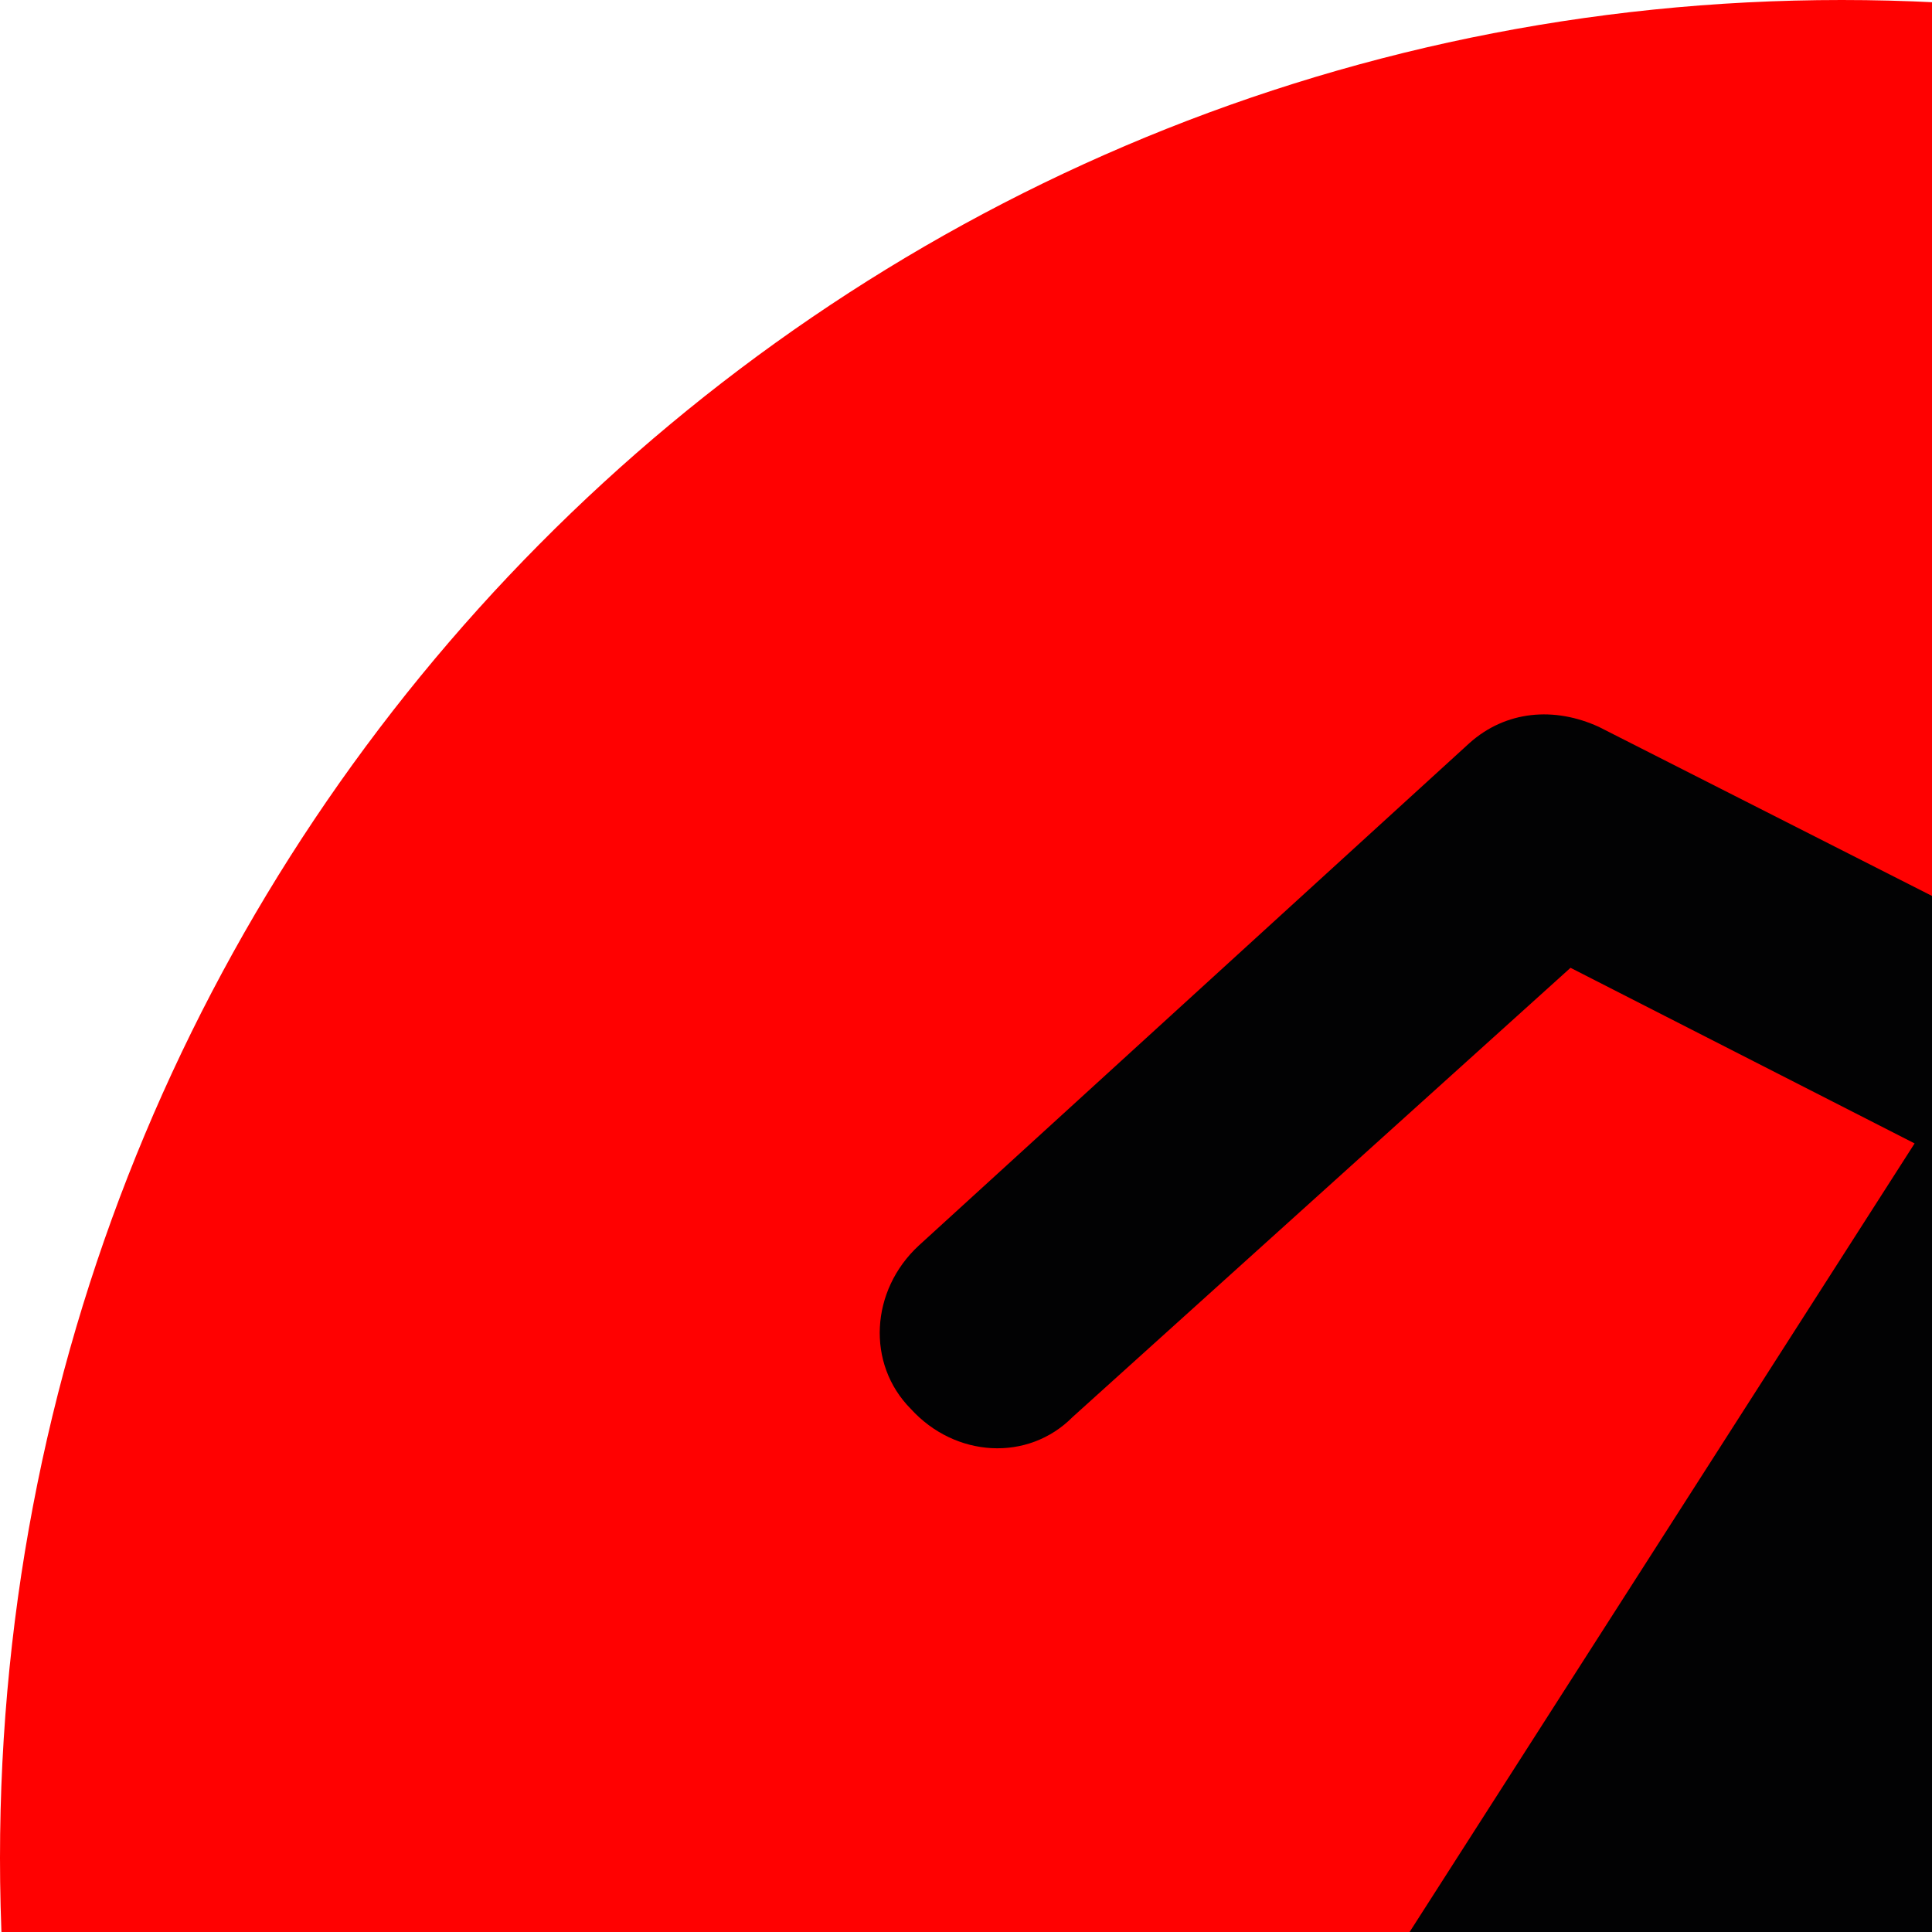
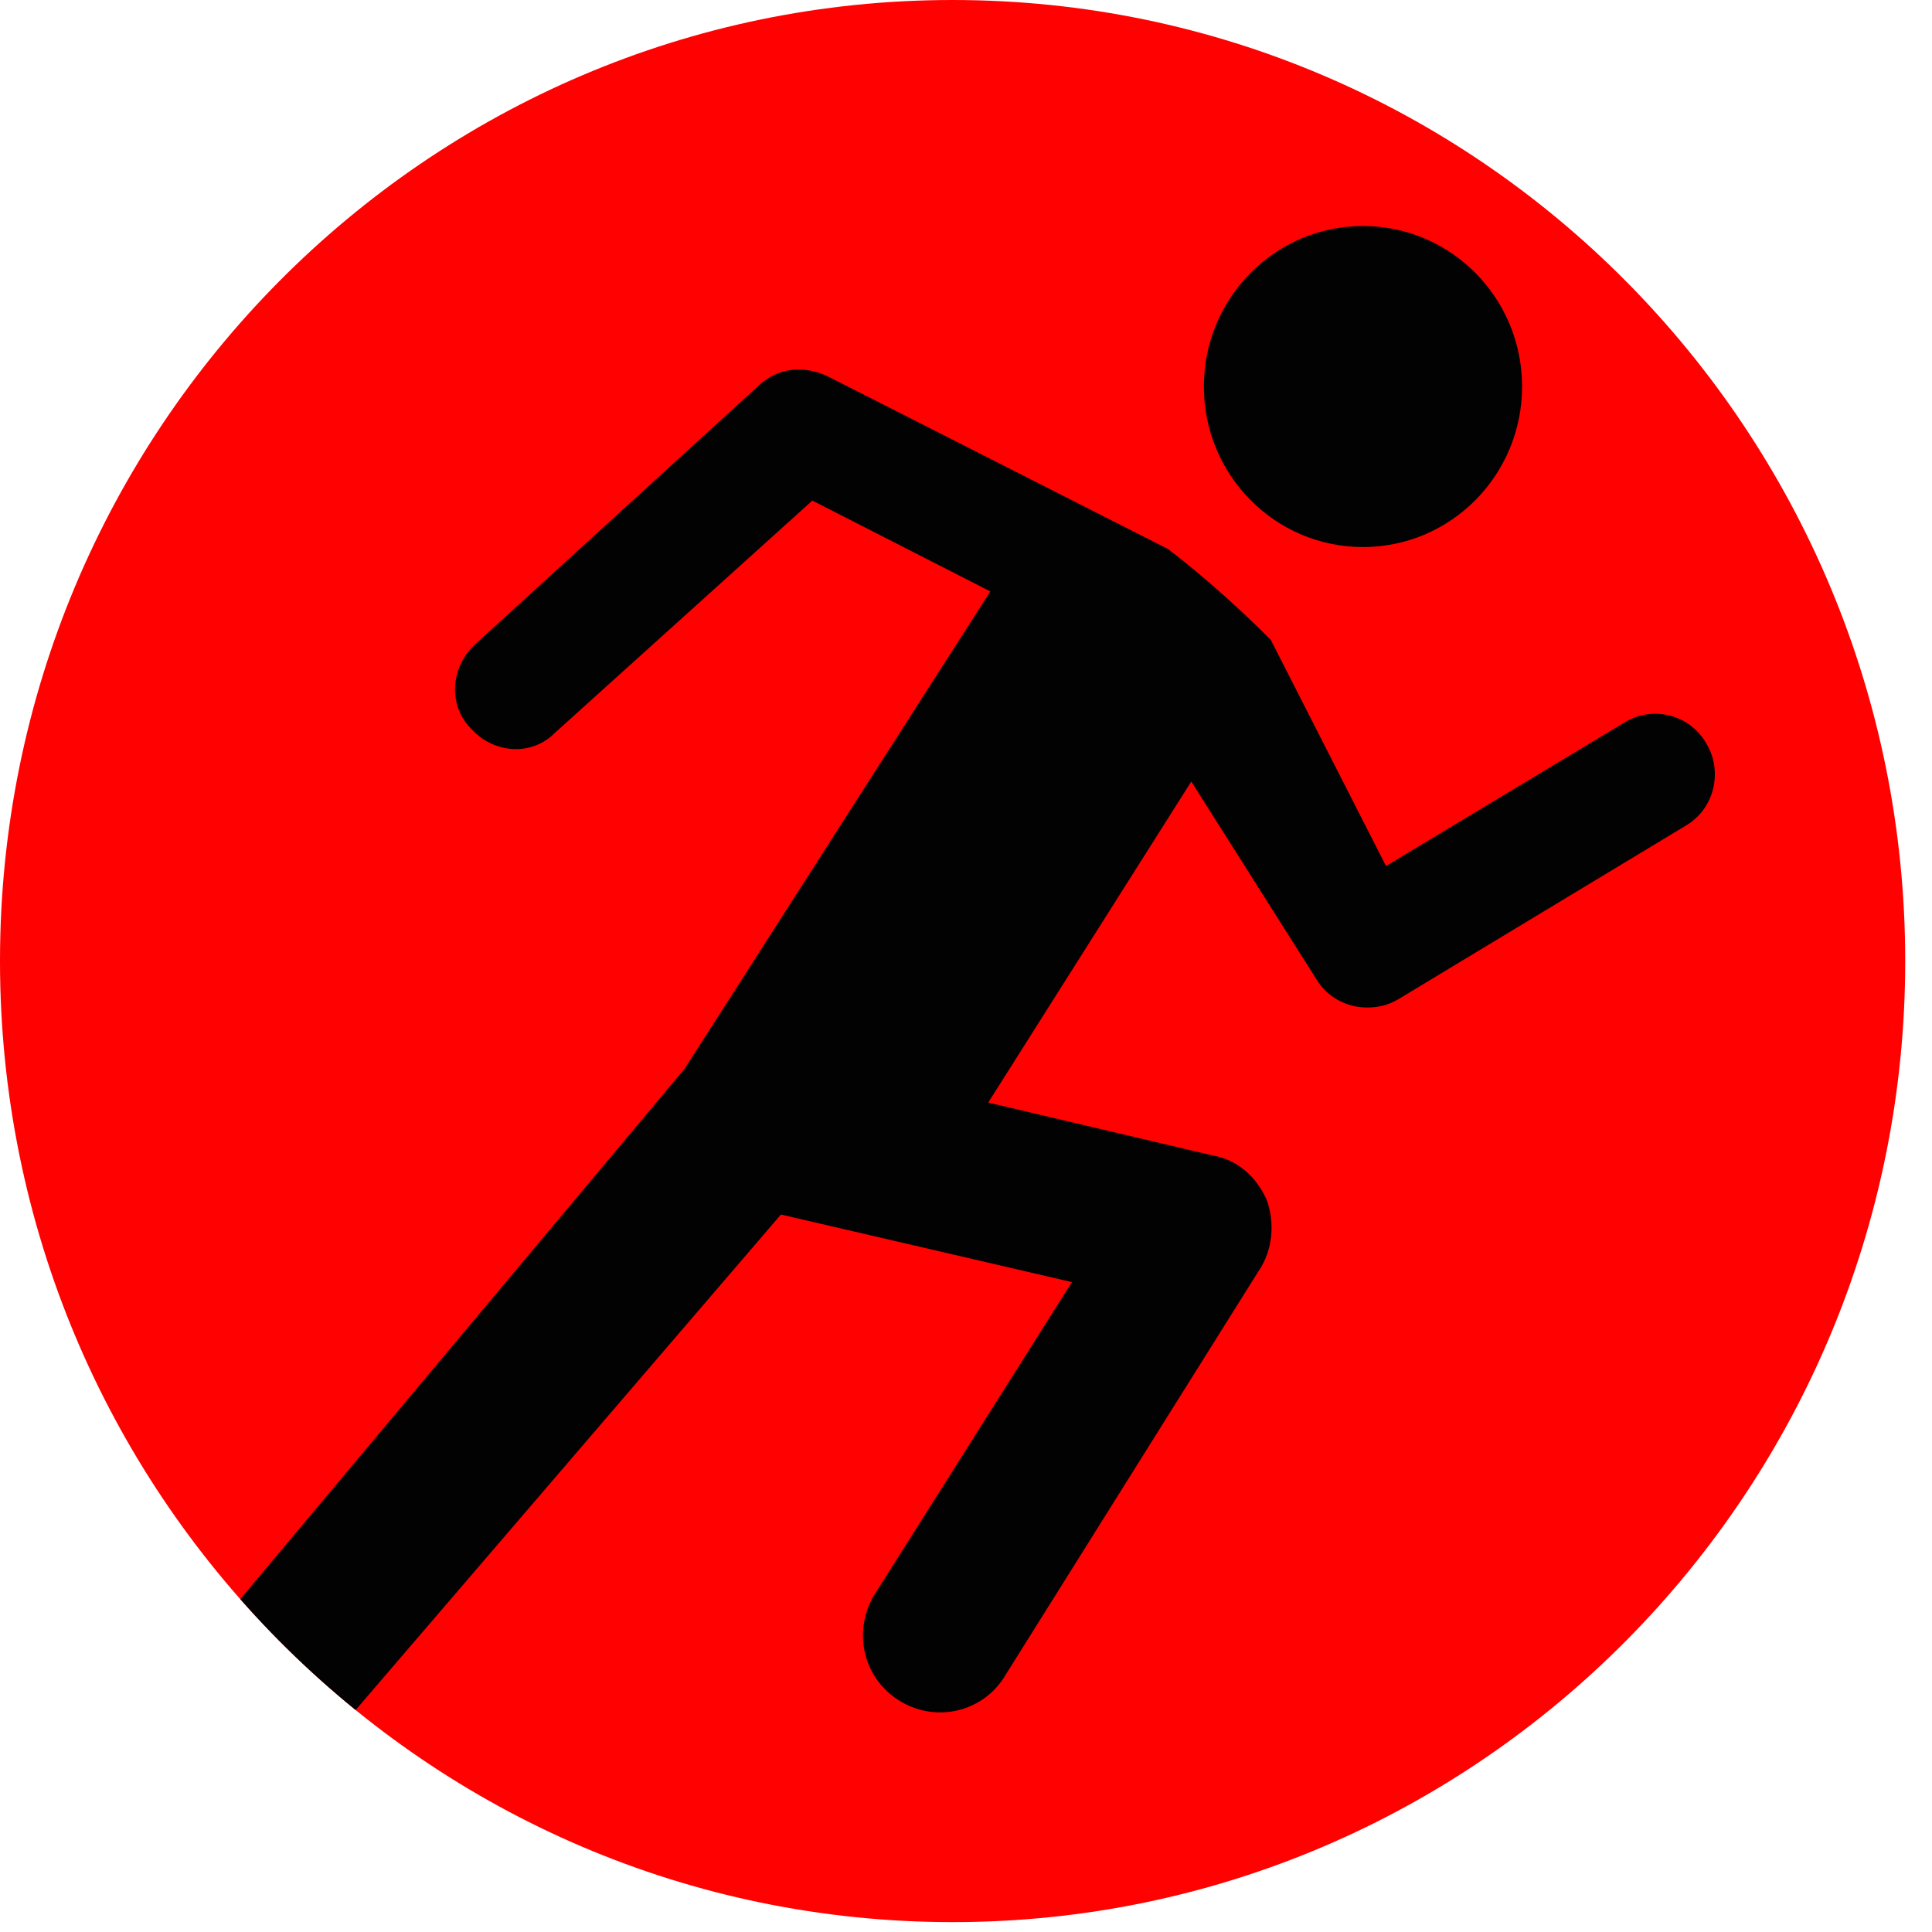
- <svg xmlns="http://www.w3.org/2000/svg" width="30" height="30" viewBox="0 0 30 30" fill="none">
+ <svg xmlns="http://www.w3.org/2000/svg" width="58" height="58" viewBox="0 0 58 58" fill="none">
  <path d="M28.598 57.703C44.392 57.703 57.196 44.785 57.196 28.851C57.196 12.917 44.392 0 28.598 0C12.804 0 0 12.917 0 28.851C0 44.785 12.804 57.703 28.598 57.703Z" fill="#FF0101" />
  <path d="M40.917 16.423C43.556 16.423 45.694 14.265 45.694 11.604C45.694 8.942 43.556 6.785 40.917 6.785C38.279 6.785 36.141 8.942 36.141 11.604C36.141 14.265 38.279 16.423 40.917 16.423Z" fill="#020203" />
-   <mask id="mask0_44_12" style="mask-type:alpha" maskUnits="userSpaceOnUse" x="0" y="0" width="30" height="30">
+   <mask id="mask0_44_12" style="mask-type:alpha" maskUnits="userSpaceOnUse" x="0" y="0" width="58" height="58">
    <path d="M28.598 57.703C44.392 57.703 57.196 44.785 57.196 28.851C57.196 12.917 44.392 0 28.598 0C12.804 0 0 12.917 0 28.851C0 44.785 12.804 57.703 28.598 57.703Z" fill="#FF0101" />
  </mask>
  <g mask="url(#mask0_44_12)">
    <path d="M39.535 29.422C39.849 29.929 40.415 30.246 41.043 30.246C41.357 30.246 41.672 30.183 41.986 29.993L50.597 24.793C51.477 24.286 51.728 23.145 51.225 22.32C50.722 21.432 49.591 21.179 48.774 21.686L41.609 25.998L38.152 19.213C37.209 18.262 36.141 17.311 35.072 16.486L24.827 11.287C24.136 10.97 23.381 11.033 22.816 11.54L14.268 19.34C13.513 20.037 13.451 21.179 14.142 21.876C14.833 22.637 15.965 22.701 16.656 22.003L24.387 15.028L29.73 17.755L20.553 32.085L-0.377 57.069C-1.194 58.02 -1.131 59.541 -0.126 60.366C0.817 61.19 2.326 61.127 3.143 60.112L23.444 36.461L32.181 38.49L26.21 47.938C25.581 49.079 25.958 50.474 27.09 51.108C28.095 51.679 29.415 51.425 30.107 50.411L37.775 38.172C38.215 37.538 38.278 36.714 38.026 36.017C37.712 35.319 37.146 34.812 36.392 34.685L29.667 33.1L35.763 23.462L39.535 29.422Z" fill="#020203" />
  </g>
</svg>
